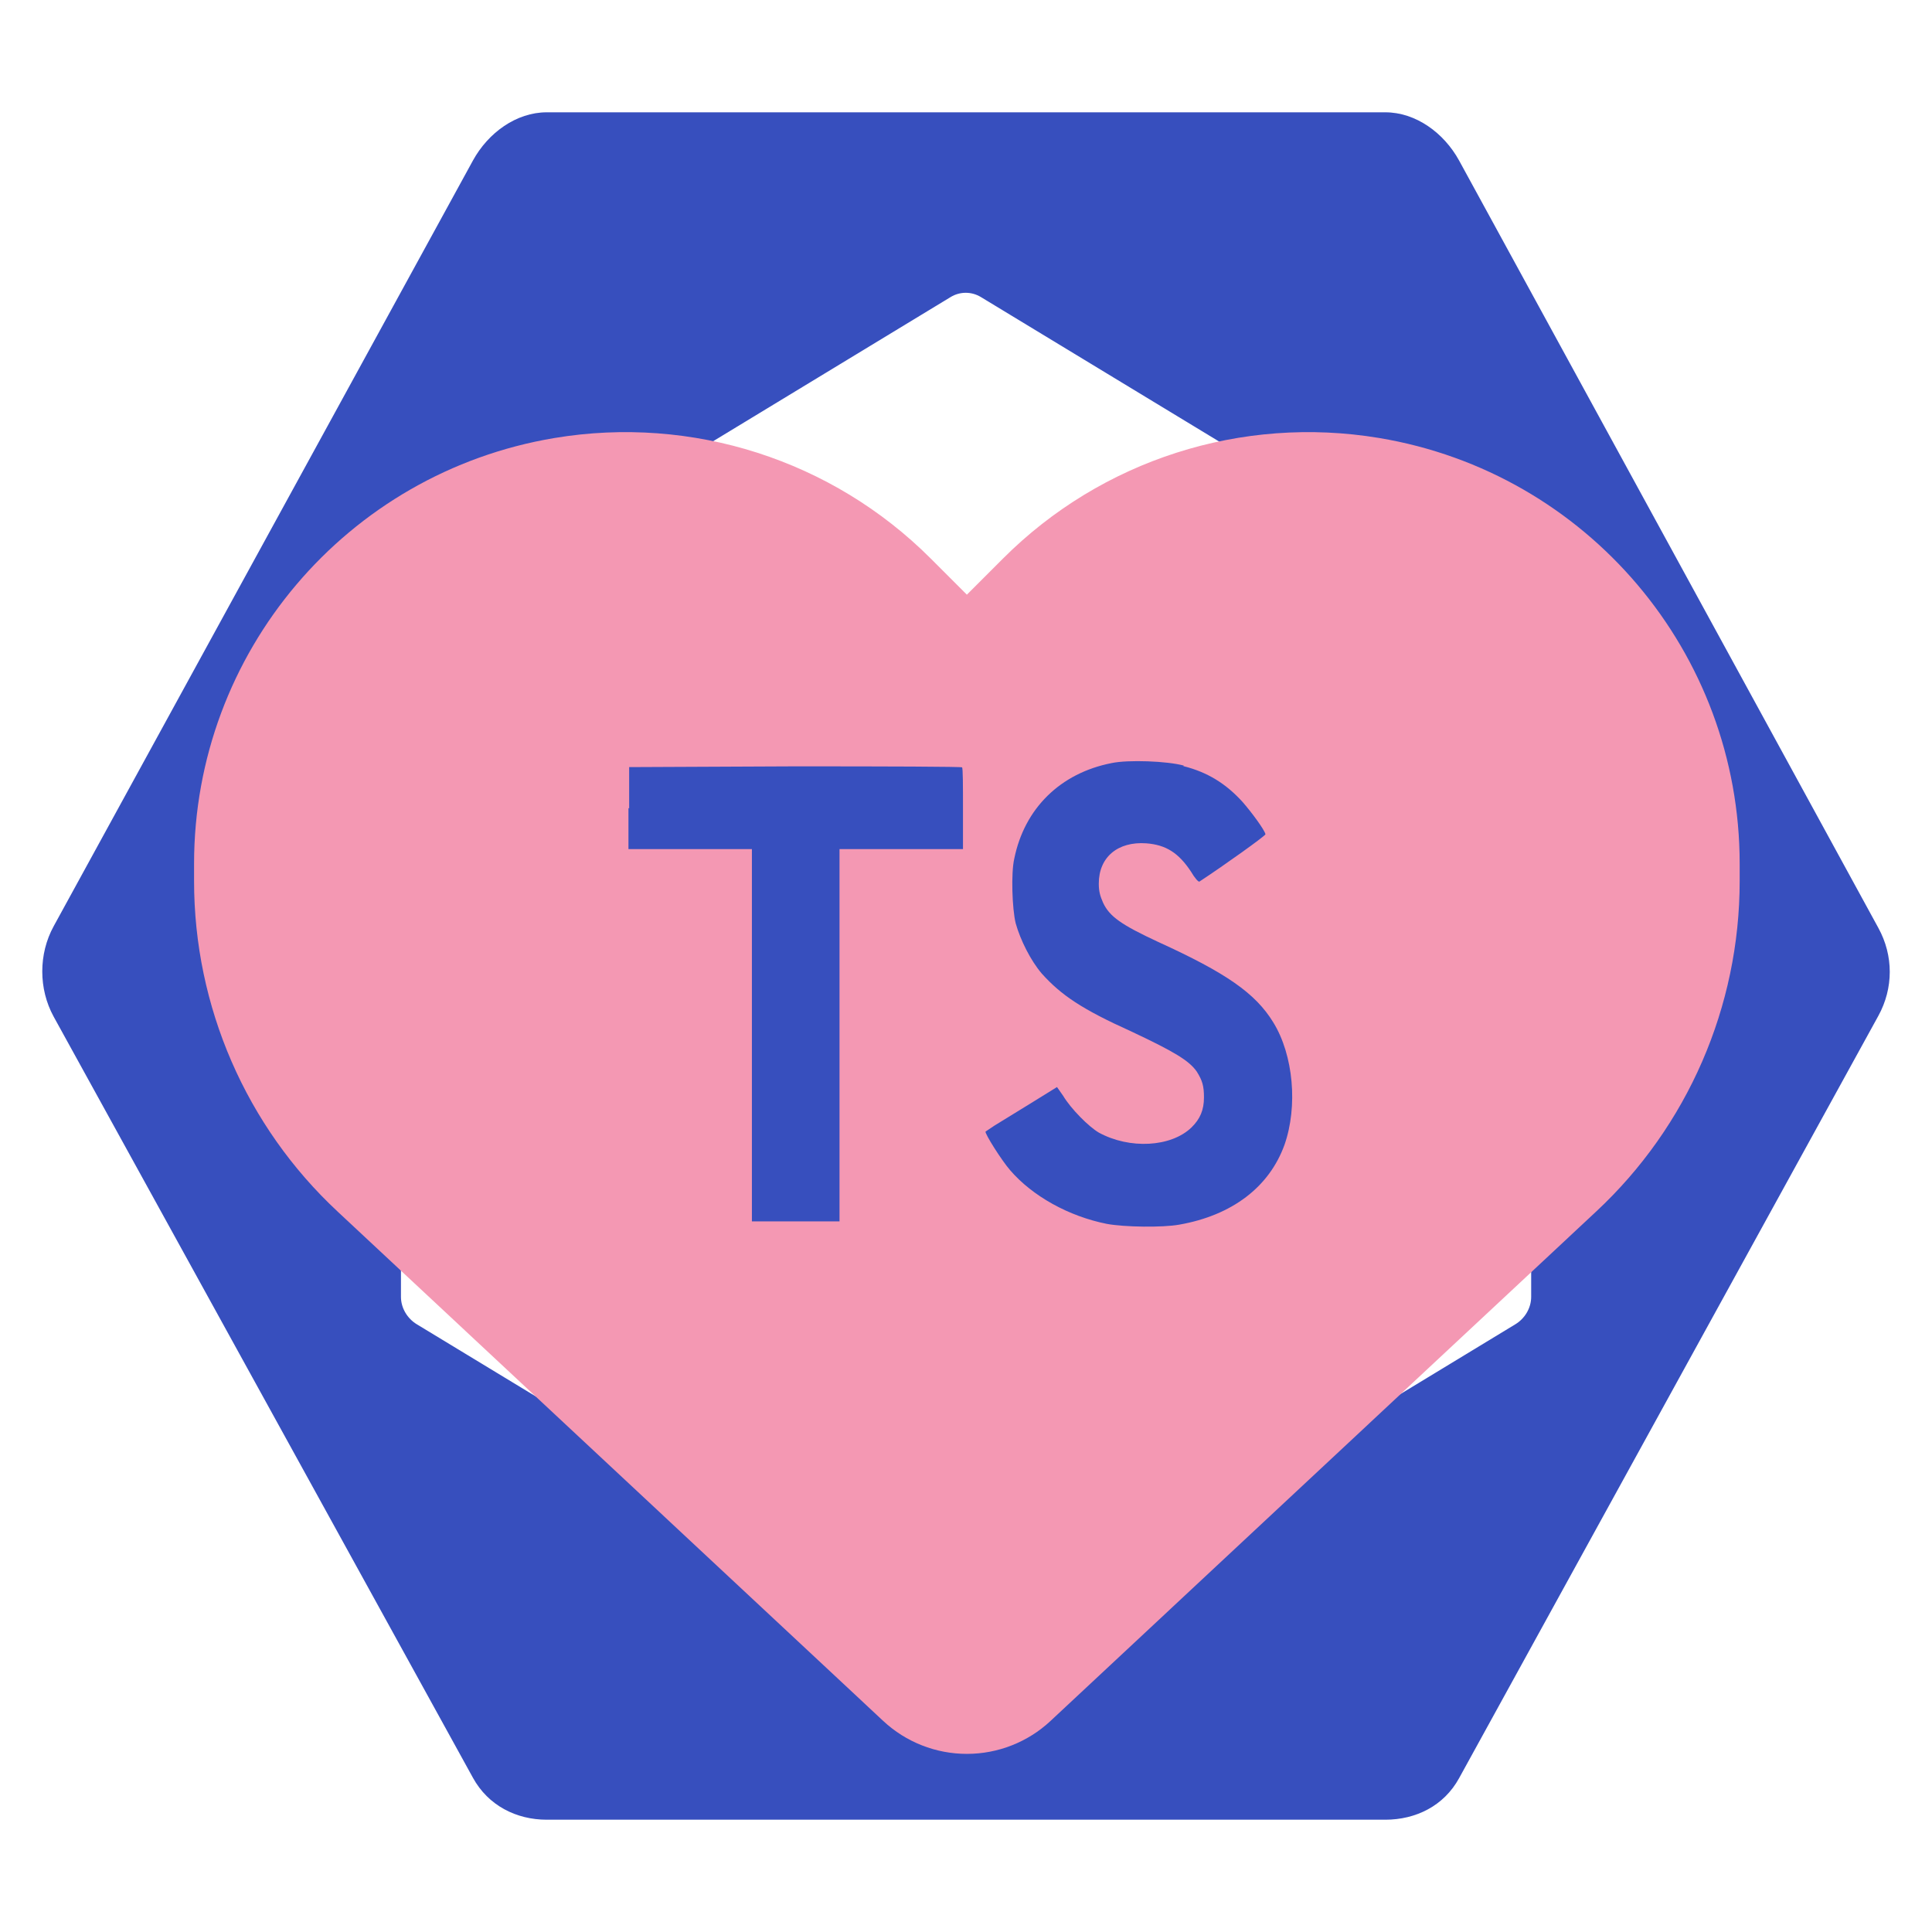
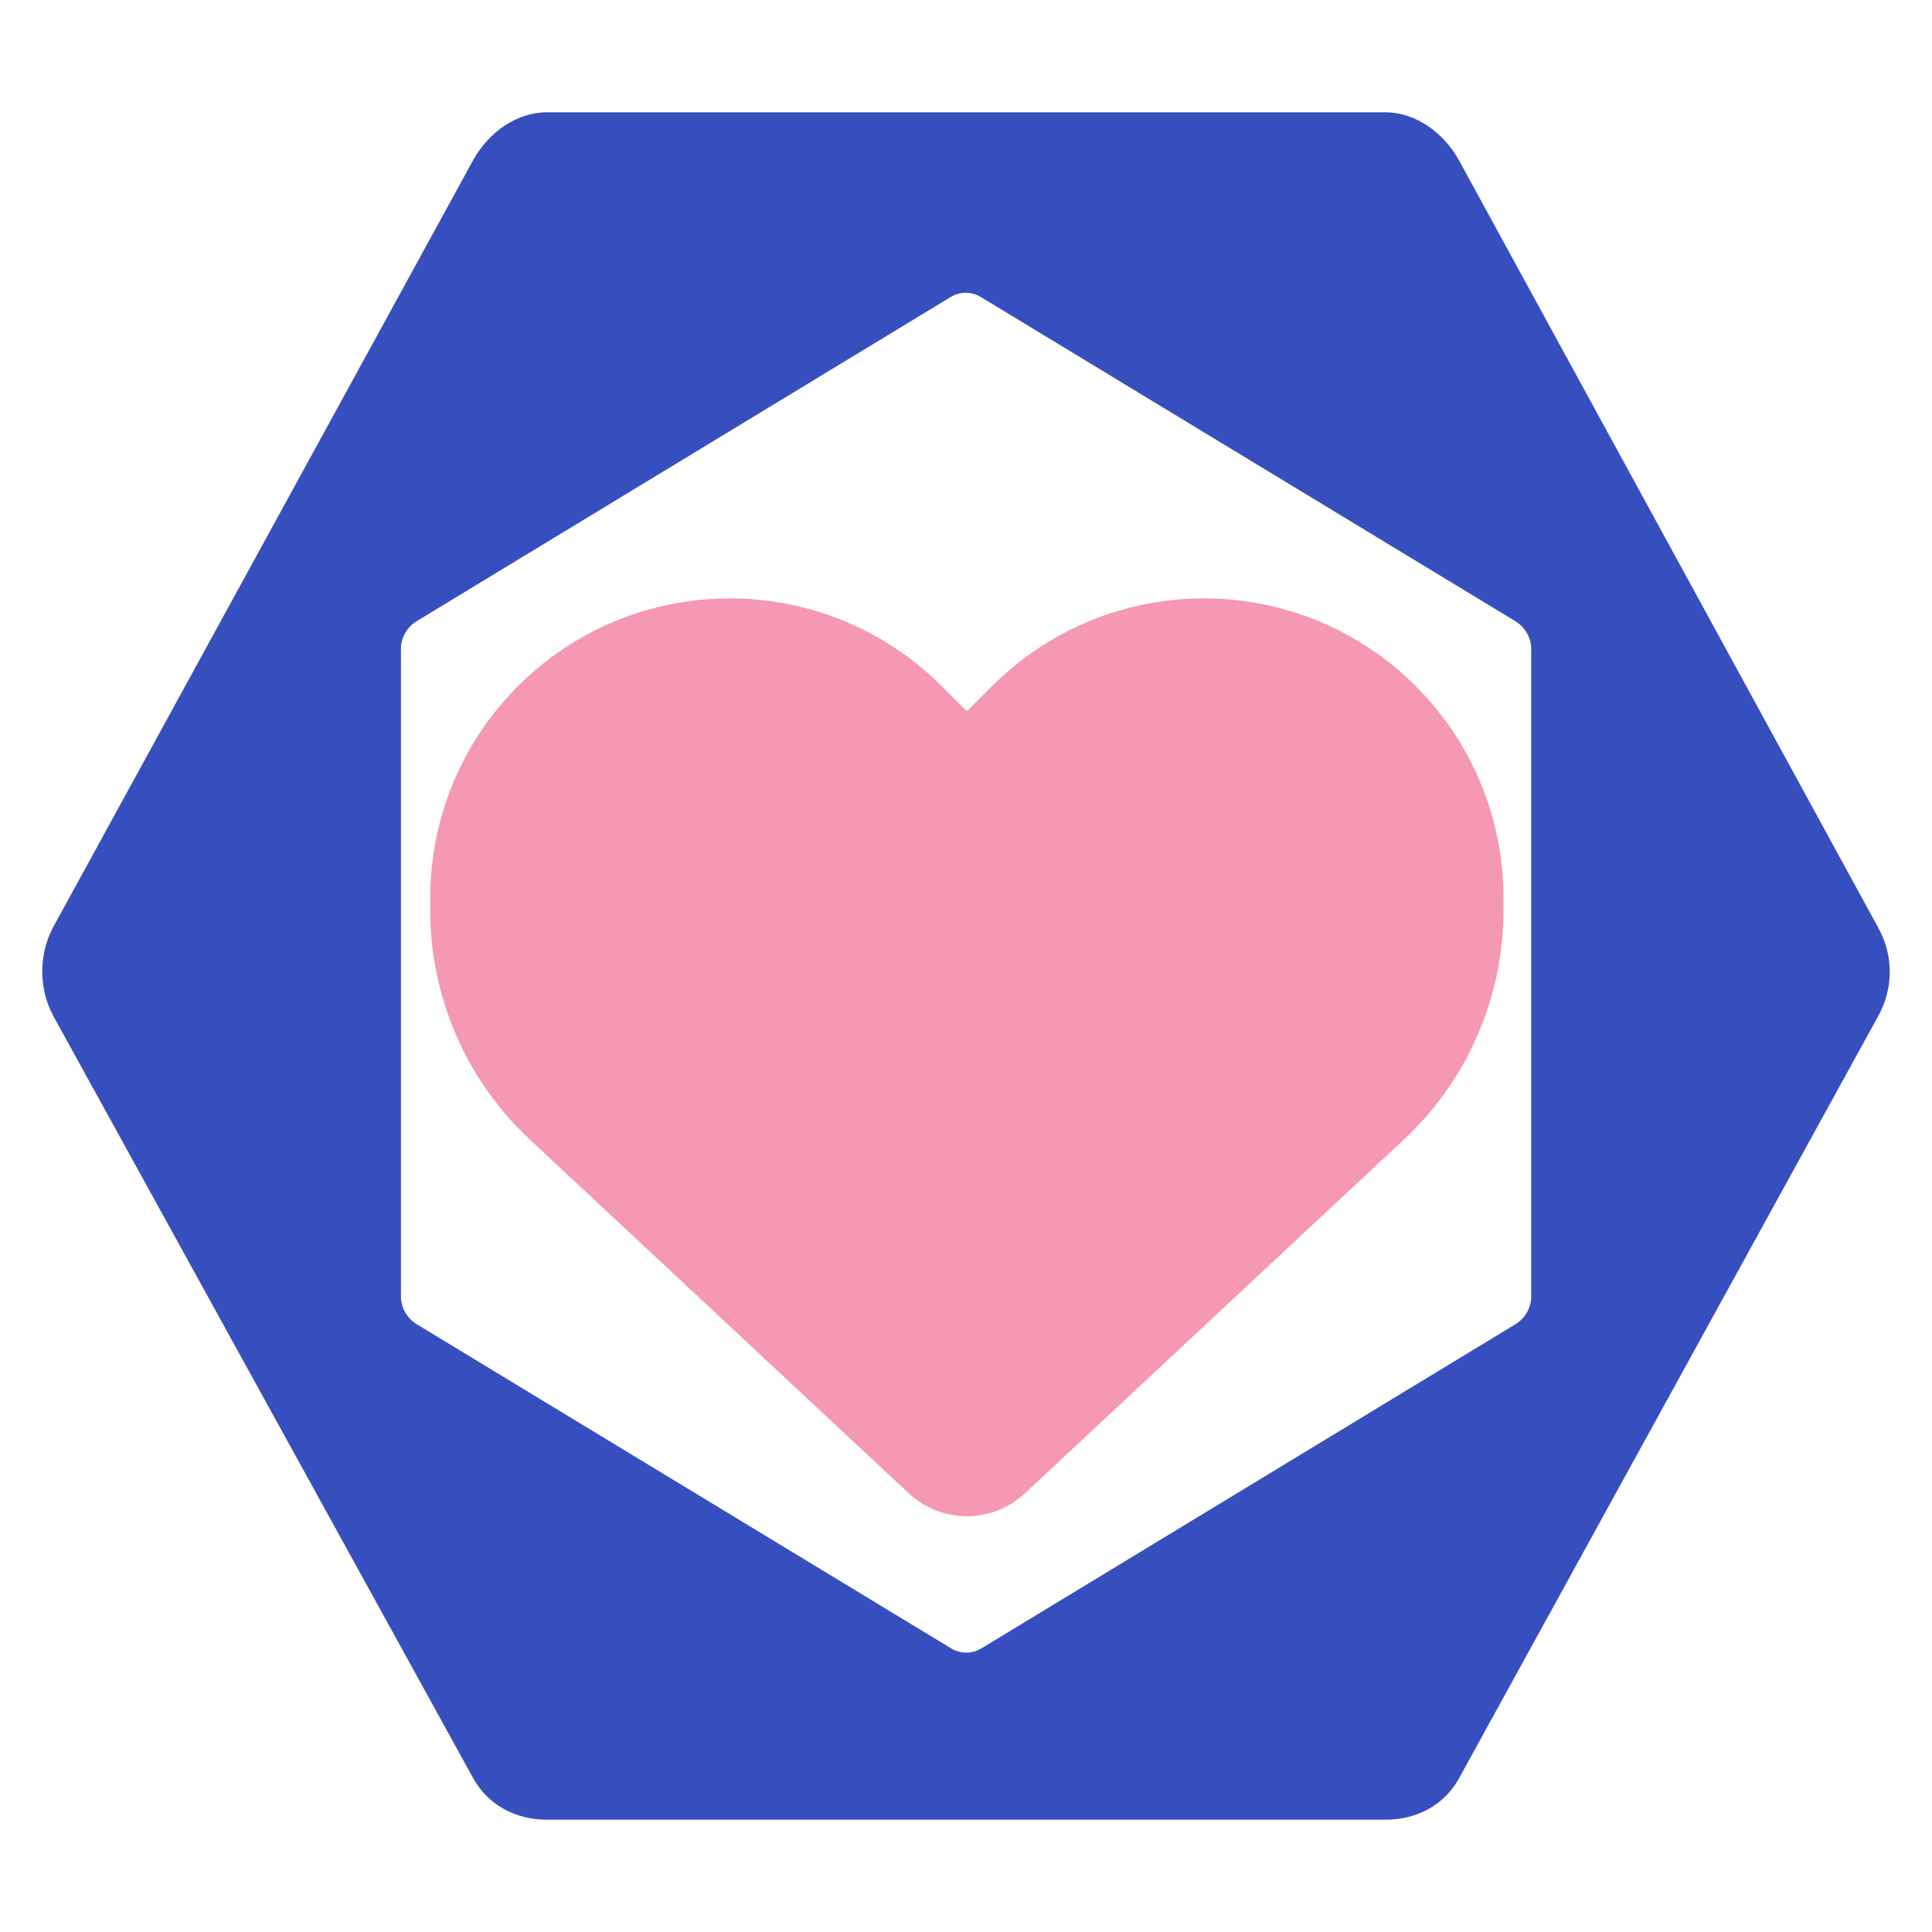
<svg xmlns="http://www.w3.org/2000/svg" version="1.1" width="512" height="512" viewBox="0 0 512 512" xml:space="preserve" id="svg3">
  <defs id="defs1">
</defs>
  <g transform="matrix(0 0 0 0 0 0)" id="f70c0524-b180-4252-8bce-579bb1d9cdf1">
</g>
  <g transform="matrix(1 0 0 1 256 256)" id="c5f4c110-c9bd-4ebe-82b2-7876bfc71a58">
    <rect style="stroke: none; stroke-width: 1; stroke-dasharray: none; stroke-linecap: butt; stroke-dashoffset: 0; stroke-linejoin: miter; stroke-miterlimit: 4; fill: rgb(255,255,255); fill-rule: nonzero; opacity: 1; visibility: hidden;" vector-effect="non-scaling-stroke" x="-256" y="-256" rx="0" ry="0" width="512" height="512" id="rect1" />
  </g>
  <g transform="matrix(1.92 0 0 2.02 256 256)" id="g1">
    <path style="stroke: none; stroke-width: 1; stroke-dasharray: none; stroke-linecap: butt; stroke-dashoffset: 0; stroke-linejoin: miter; stroke-miterlimit: 4; fill: rgb(55,79,190); fill-rule: nonzero; opacity: 1;" vector-effect="non-scaling-stroke" transform=" translate(-147.41, -129.49)" d="M 273.336 124.488 L 215.469 23.816 C 213.367 20.176 209.484 17.491 205.281 17.491 L 89.545 17.491 C 85.341 17.491 81.457 20.176 79.355 23.816 L 21.488 124.266 C 19.386 127.907 19.386 132.502 21.488 136.143 L 79.355 235.99 C 81.457 239.63 85.341 241.491 89.545 241.491 L 205.28 241.491 C 209.483 241.491 213.367 239.686 215.468 236.045 L 273.335 136.035 C 275.439 132.396 275.439 128.128 273.336 124.488 M 225.419 172.898 C 225.419 174.378 224.528 175.747 223.245 176.488 L 149.535 219.015 C 148.253 219.755 146.647 219.755 145.365 219.015 L 71.598 176.488 C 70.316 175.747 69.419 174.379 69.419 172.898 L 69.419 87.843 C 69.419 86.362 70.303 84.994 71.586 84.253 L 145.293 41.726 C 146.575 40.985 148.179 40.985 149.461 41.726 L 223.233 84.253 C 224.516 84.994 225.419 86.362 225.419 87.843 L 225.419 172.898 z" stroke-linecap="round" id="path1" />
  </g>
-   <g transform="matrix(0.8 0 0 0.8 256.23 289.66)" id="g2">
-     <path style="stroke: rgb(0,0,0); stroke-width: 0; stroke-dasharray: none; stroke-linecap: butt; stroke-dashoffset: 0; stroke-linejoin: miter; stroke-miterlimit: 4; fill: rgb(244,152,179); fill-rule: nonzero; opacity: 1;" vector-effect="non-scaling-stroke" transform=" translate(-256, -261.08)" d="M 47.6 300.4 L 228.3 469.1 C 235.8 476.1 245.7 480 256 480 C 266.3 480 276.2 476.1 283.7 469.1 L 464.4 300.4 C 494.8 272.1 512 232.4 512 190.9 L 512 185.1 C 512 115.2 461.5 55.6 392.6 44.1 C 347 36.5 300.6 51.4 268 84 L 256 96 L 244 84 C 211.4 51.4 165 36.5 119.4 44.1 C 50.5 55.6 0 115.2 0 185.1 L 0 190.9 C 0 232.4 17.2 272.1 47.6 300.4 z" stroke-linecap="round" id="path2" />
-   </g>
-   <g transform="matrix(1.01 0 0 1.07 254.5 263.39)" id="g3">
-     <path style="stroke: none; stroke-width: 1; stroke-dasharray: none; stroke-linecap: butt; stroke-dashoffset: 0; stroke-linejoin: miter; stroke-miterlimit: 4; fill: rgb(55,79,190); fill-rule: nonzero; opacity: 1;" vector-effect="non-scaling-stroke" transform=" translate(-250.3, -225.22)" d="M 163.217 179.207 L 163.217 189.362 L 195.611 189.362 L 195.611 281.562 L 218.599 281.562 L 218.599 189.362 L 250.993 189.362 L 250.993 179.394 C 250.993 173.788 250.993 169.24 250.744 169.115 C 250.744 168.928 230.996 168.866 207.012 168.866 L 163.403 169.053 L 163.403 179.27 L 163.217 179.207 Z M 308.805 168.804 C 315.16 170.299 320.019 173.165 324.38 177.712 C 326.685 180.204 330.111 184.565 330.36 185.686 C 330.36 186.06 319.583 193.349 313.041 197.398 C 312.792 197.585 311.796 196.526 310.799 194.906 C 307.559 190.296 304.258 188.303 299.087 187.929 C 291.611 187.431 286.627 191.355 286.627 197.897 C 286.627 199.89 287.001 201.012 287.749 202.631 C 289.431 206.058 292.546 208.113 302.202 212.35 C 320.019 220.012 327.744 225.058 332.416 232.285 C 337.711 240.383 338.895 253.092 335.344 262.624 C 331.357 273.027 321.639 280.067 307.746 282.372 C 303.385 283.119 293.418 282.995 288.746 282.185 C 278.778 280.316 269.247 275.332 263.391 268.916 C 261.086 266.424 256.662 259.758 256.912 259.322 L 259.279 257.827 L 268.624 252.407 L 275.663 248.295 L 277.283 250.476 C 279.339 253.715 283.949 258.076 286.627 259.571 C 294.726 263.745 305.566 263.184 310.923 258.325 C 313.228 256.207 314.225 253.964 314.225 250.849 C 314.225 247.984 313.789 246.675 312.356 244.495 C 310.363 241.754 306.376 239.511 295.162 234.527 C 282.267 229.045 276.784 225.557 271.676 220.199 C 268.748 216.96 266.069 211.914 264.823 207.74 C 263.889 204.126 263.577 195.28 264.45 191.729 C 267.128 179.27 276.535 170.548 289.991 168.056 C 294.352 167.184 304.631 167.558 308.93 168.679 L 308.805 168.804 Z" stroke-linecap="round" id="path3" />
+   <g transform="matrix(0.5555226,0,0,0.5555226,256.23,280.1902)" id="g2">
+     <path style="opacity:1;fill:#f498b3;fill-rule:nonzero;stroke:#000000;stroke-width:0;stroke-linecap:butt;stroke-linejoin:miter;stroke-miterlimit:4;stroke-dasharray:none;stroke-dashoffset:0" vector-effect="non-scaling-stroke" transform="translate(-256,-261.08)" d="m 47.6,300.4 180.7,168.7 c 7.5,7 17.4,10.9 27.7,10.9 10.3,0 20.2,-3.9 27.7,-10.9 L 464.4,300.4 c 30.4,-28.3 47.6,-68 47.6,-109.5 v -5.8 C 512,115.2 461.5,55.6 392.6,44.1 347,36.5 300.6,51.4 268,84 L 256,96 244,84 C 211.4,51.4 165,36.5 119.4,44.1 50.5,55.6 0,115.2 0,185.1 v 5.8 c 0,41.5 17.2,81.2 47.6,109.5 z" stroke-linecap="round" id="path2" />
  </g>
</svg>
